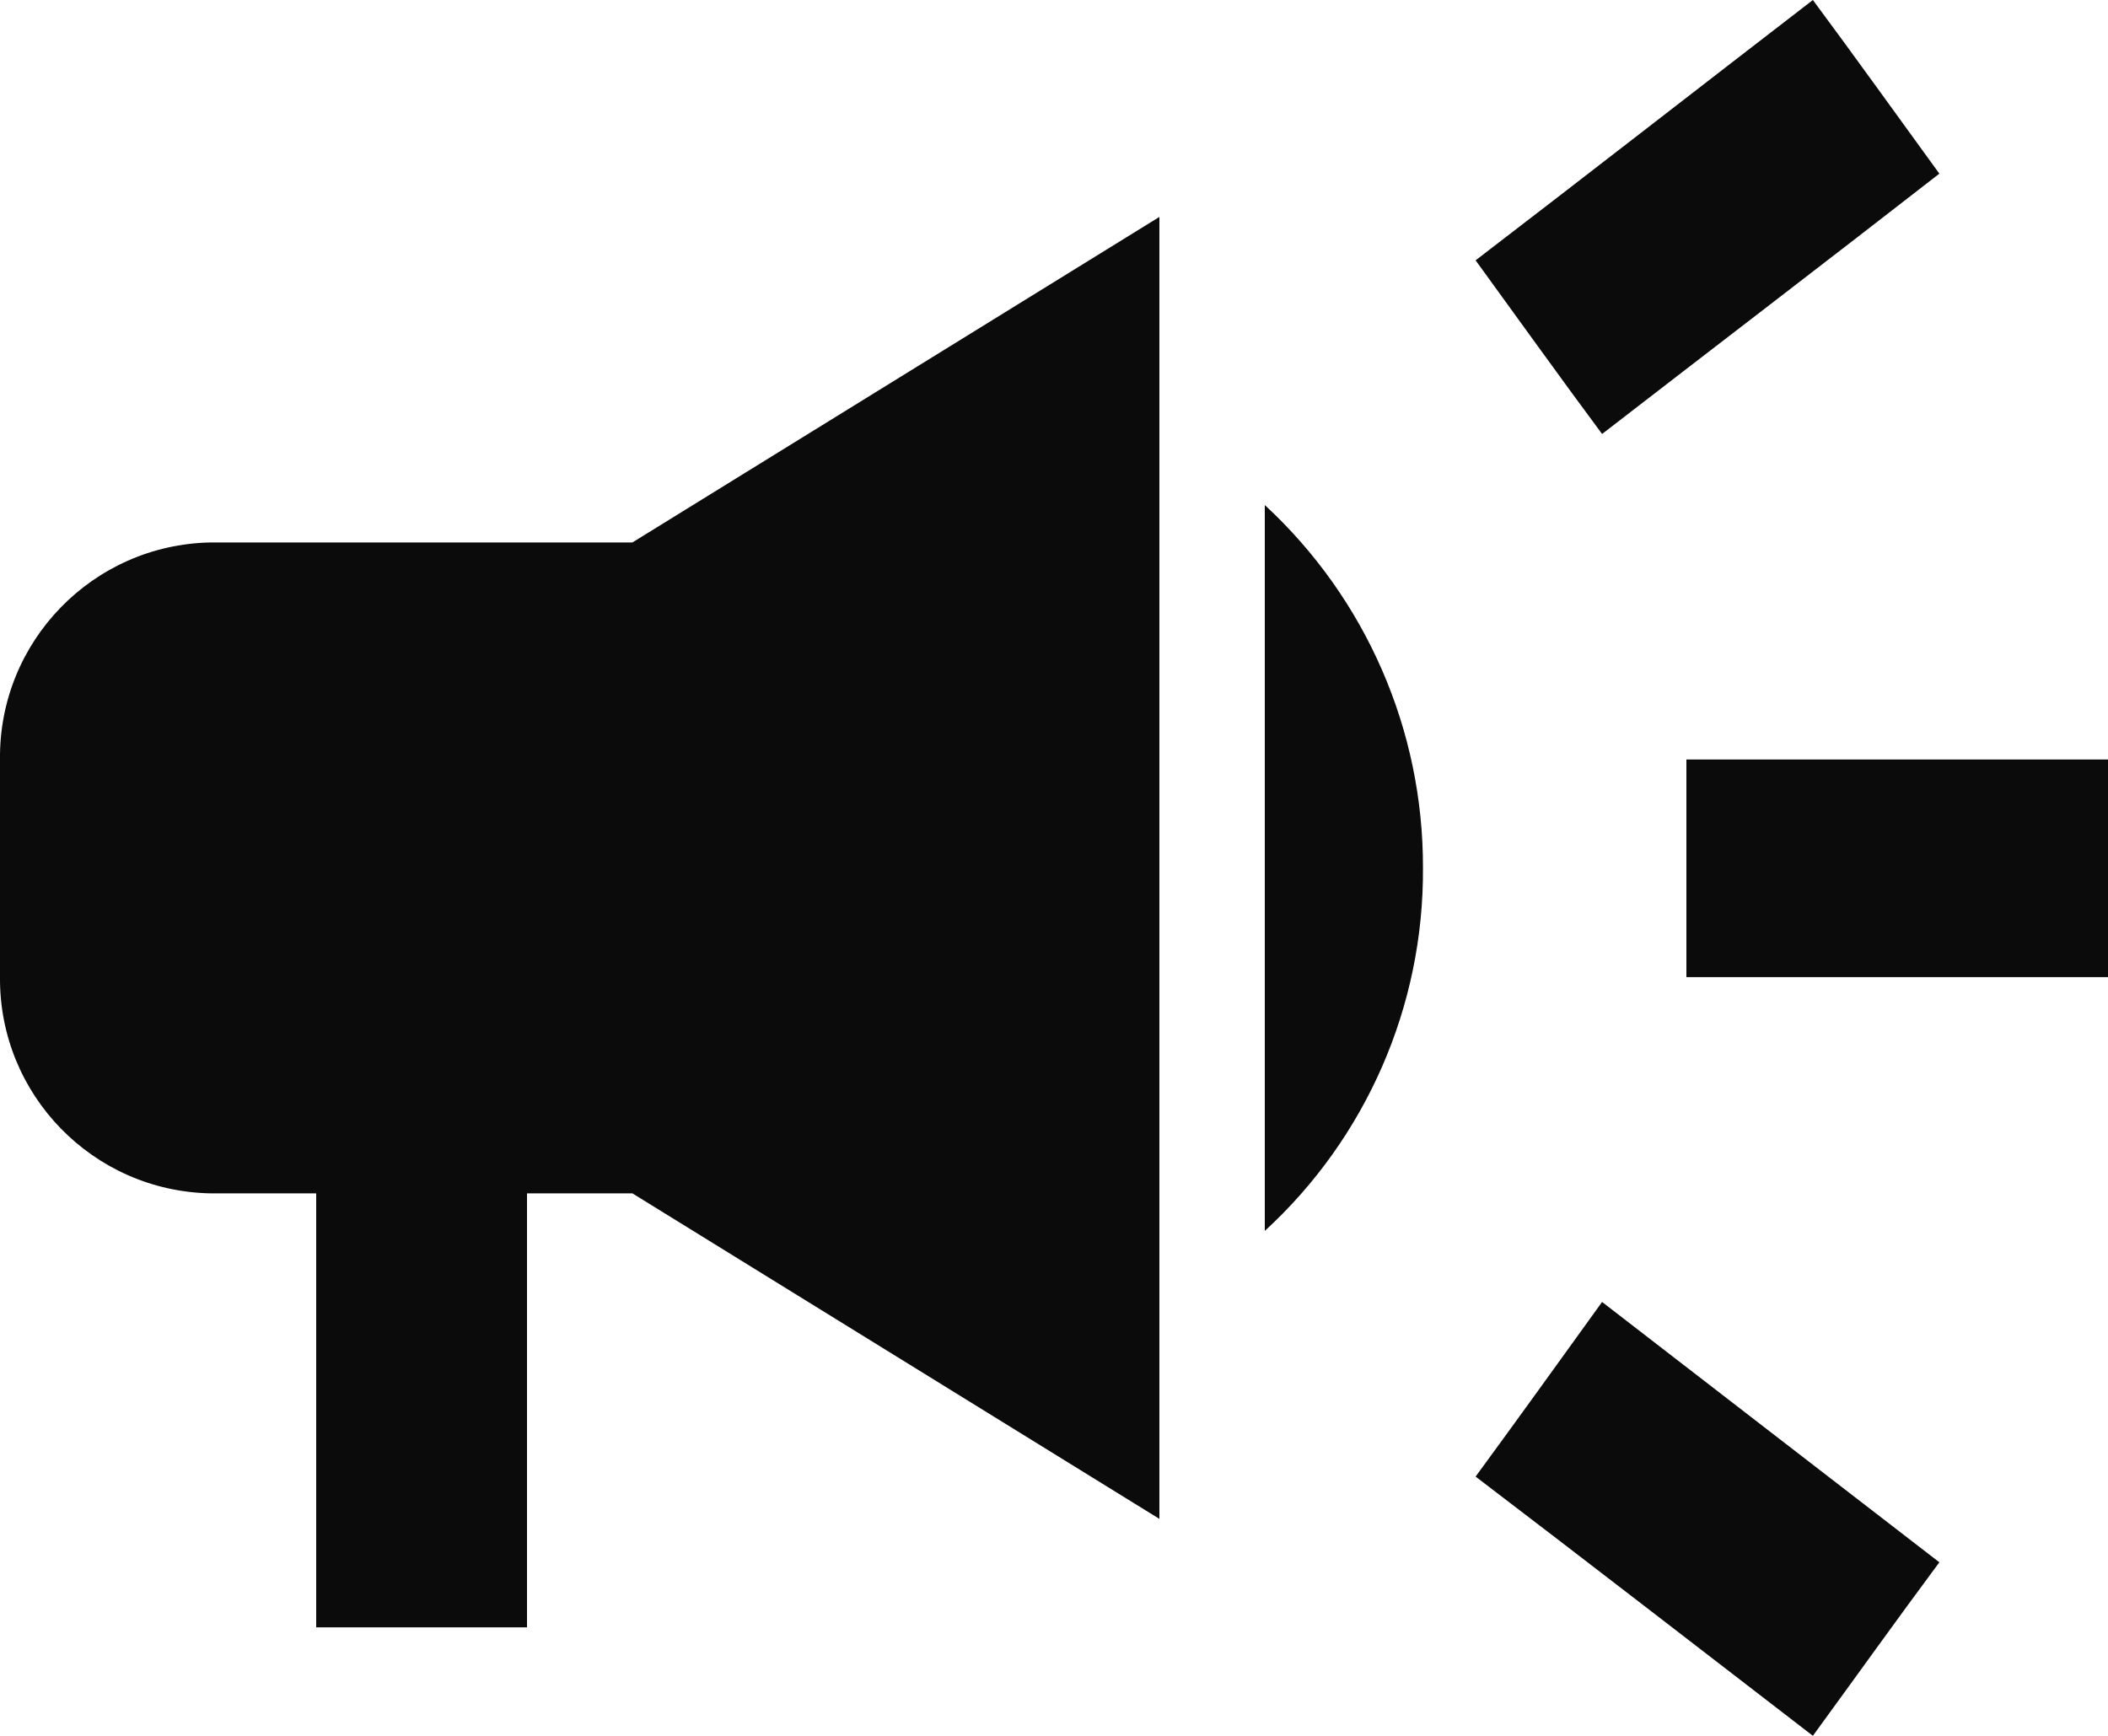
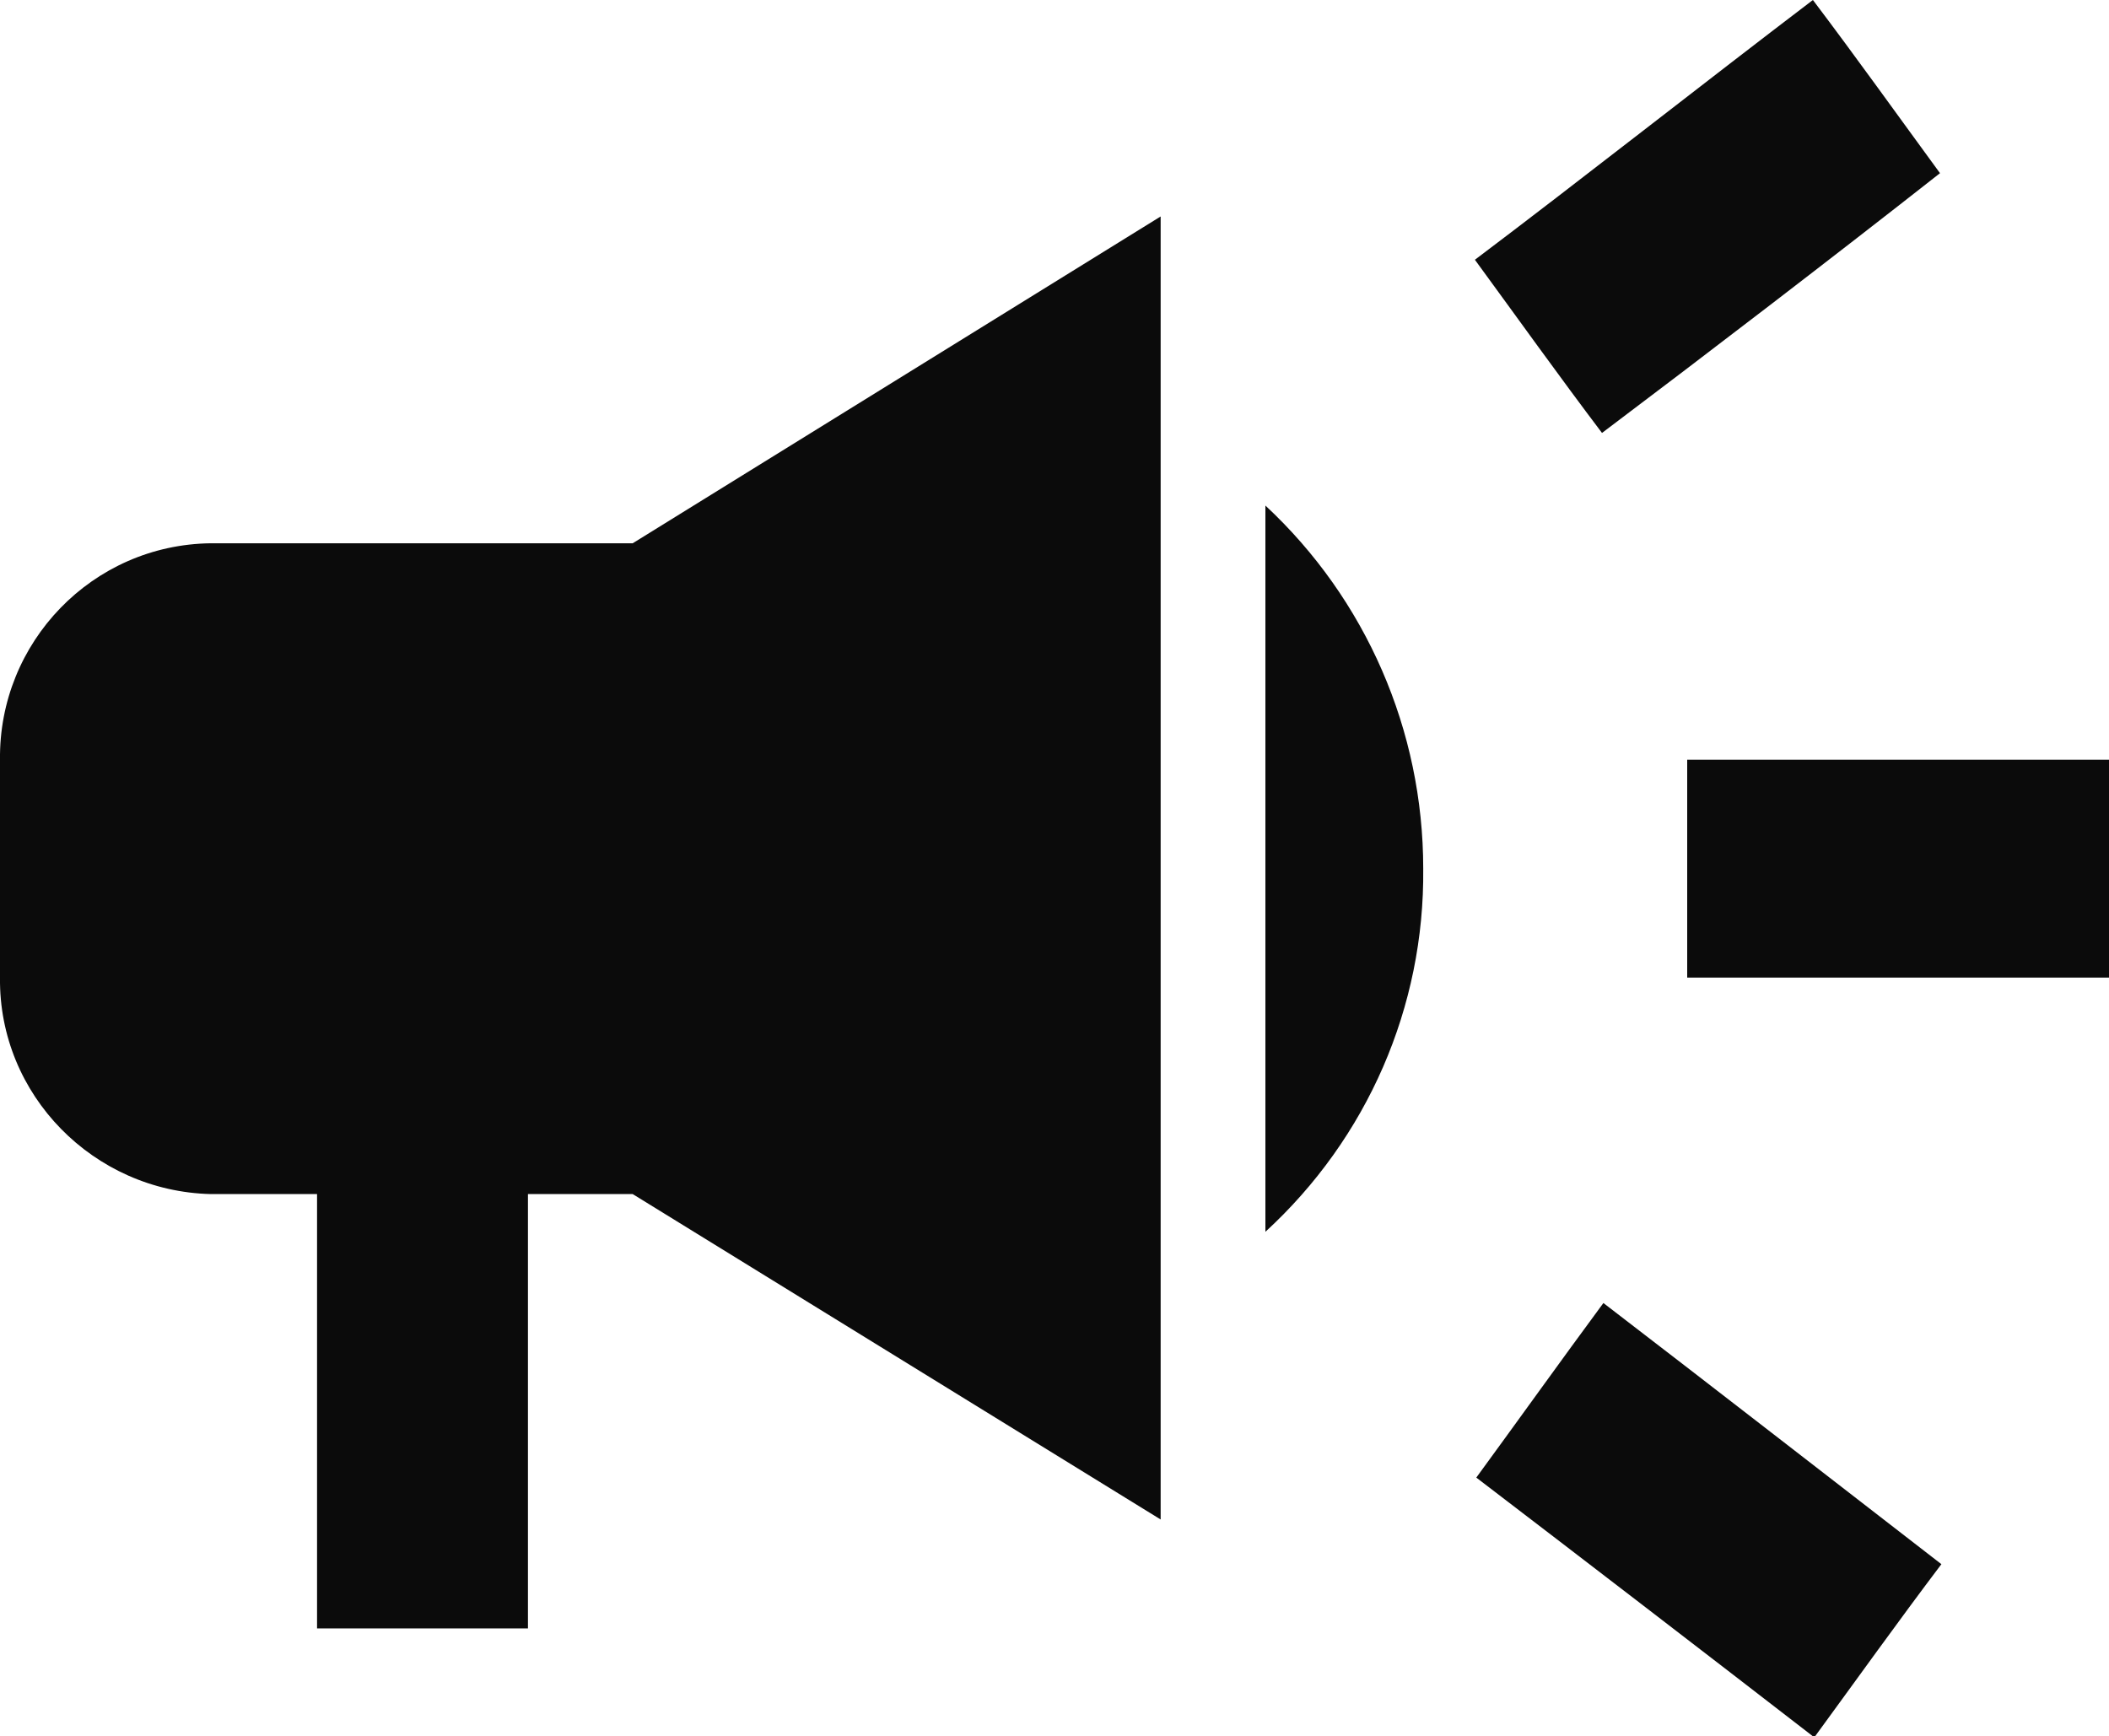
- <svg xmlns="http://www.w3.org/2000/svg" viewBox="0 0 151 124.35">
-   <defs>
-     <style>.cls-1{fill:#0b0b0b;}</style>
-   </defs>
-   <g id="Layer_2" data-name="Layer 2">
-     <g id="Layer_1-2" data-name="Layer 1">
-       <path class="cls-1" d="M120.8,54.41V70H151V54.41Zm-15.1,51.37c7.25,5.52,16.69,12.82,24.16,18.57,3-4.11,6-8.31,9.06-12.43-7.47-5.75-16.91-13.06-24.16-18.65C111.74,97.46,108.72,101.66,105.7,105.78Zm33.22-93.34c-3-4.12-6-8.32-9.06-12.44C122.39,5.75,113,13.06,105.7,18.65c3,4.12,6,8.32,9.06,12.44C122,25.49,131.45,18.26,138.92,12.44ZM15.1,38.86A15.38,15.38,0,0,0,0,54.41V70A15.37,15.37,0,0,0,15.1,85.49h7.55v31.09h15.1V85.49H45.3l37.75,23.32V15.54L45.3,38.86Zm86.83,23.32a35.26,35.26,0,0,0-11.33-26v52A35,35,0,0,0,101.93,62.18Z" />
+ <svg xmlns="http://www.w3.org/2000/svg" version="1.1" id="Layer_1" x="0px" y="0px" viewBox="0 0 151 124.3" style="enable-background:new 0 0 151 124.3;" xml:space="preserve">
+   <style type="text/css">
+ 	.st0{fill:#0B0B0B;}
+ </style>
+   <g>
+     <g id="Layer_1-2">
+       <path class="st0" d="M120.8,54.4V70H151V54.4H120.8z M105.7,105.8c7.2,5.5,16.7,12.8,24.2,18.6c3-4.1,6-8.3,9.1-12.4    c-7.5-5.8-16.9-13.1-24.2-18.7C111.7,97.5,108.7,101.7,105.7,105.8z M138.9,12.4c-3-4.1-6-8.3-9.1-12.4    c-7.5,5.7-16.9,13.1-24.2,18.6c3,4.1,6,8.3,9.1,12.4C122,25.5,131.4,18.3,138.9,12.4L138.9,12.4z M15.1,38.9C6.6,39-0.1,46,0,54.4    V70c-0.1,8.4,6.7,15.3,15.1,15.5h7.6v31.1h15.1V85.5h7.5l37.8,23.3V15.5L45.3,38.9H15.1z M101.9,62.2c0-9.9-4.1-19.3-11.3-26v52    C97.9,81.5,102,72.1,101.9,62.2z" />
    </g>
  </g>
</svg>
